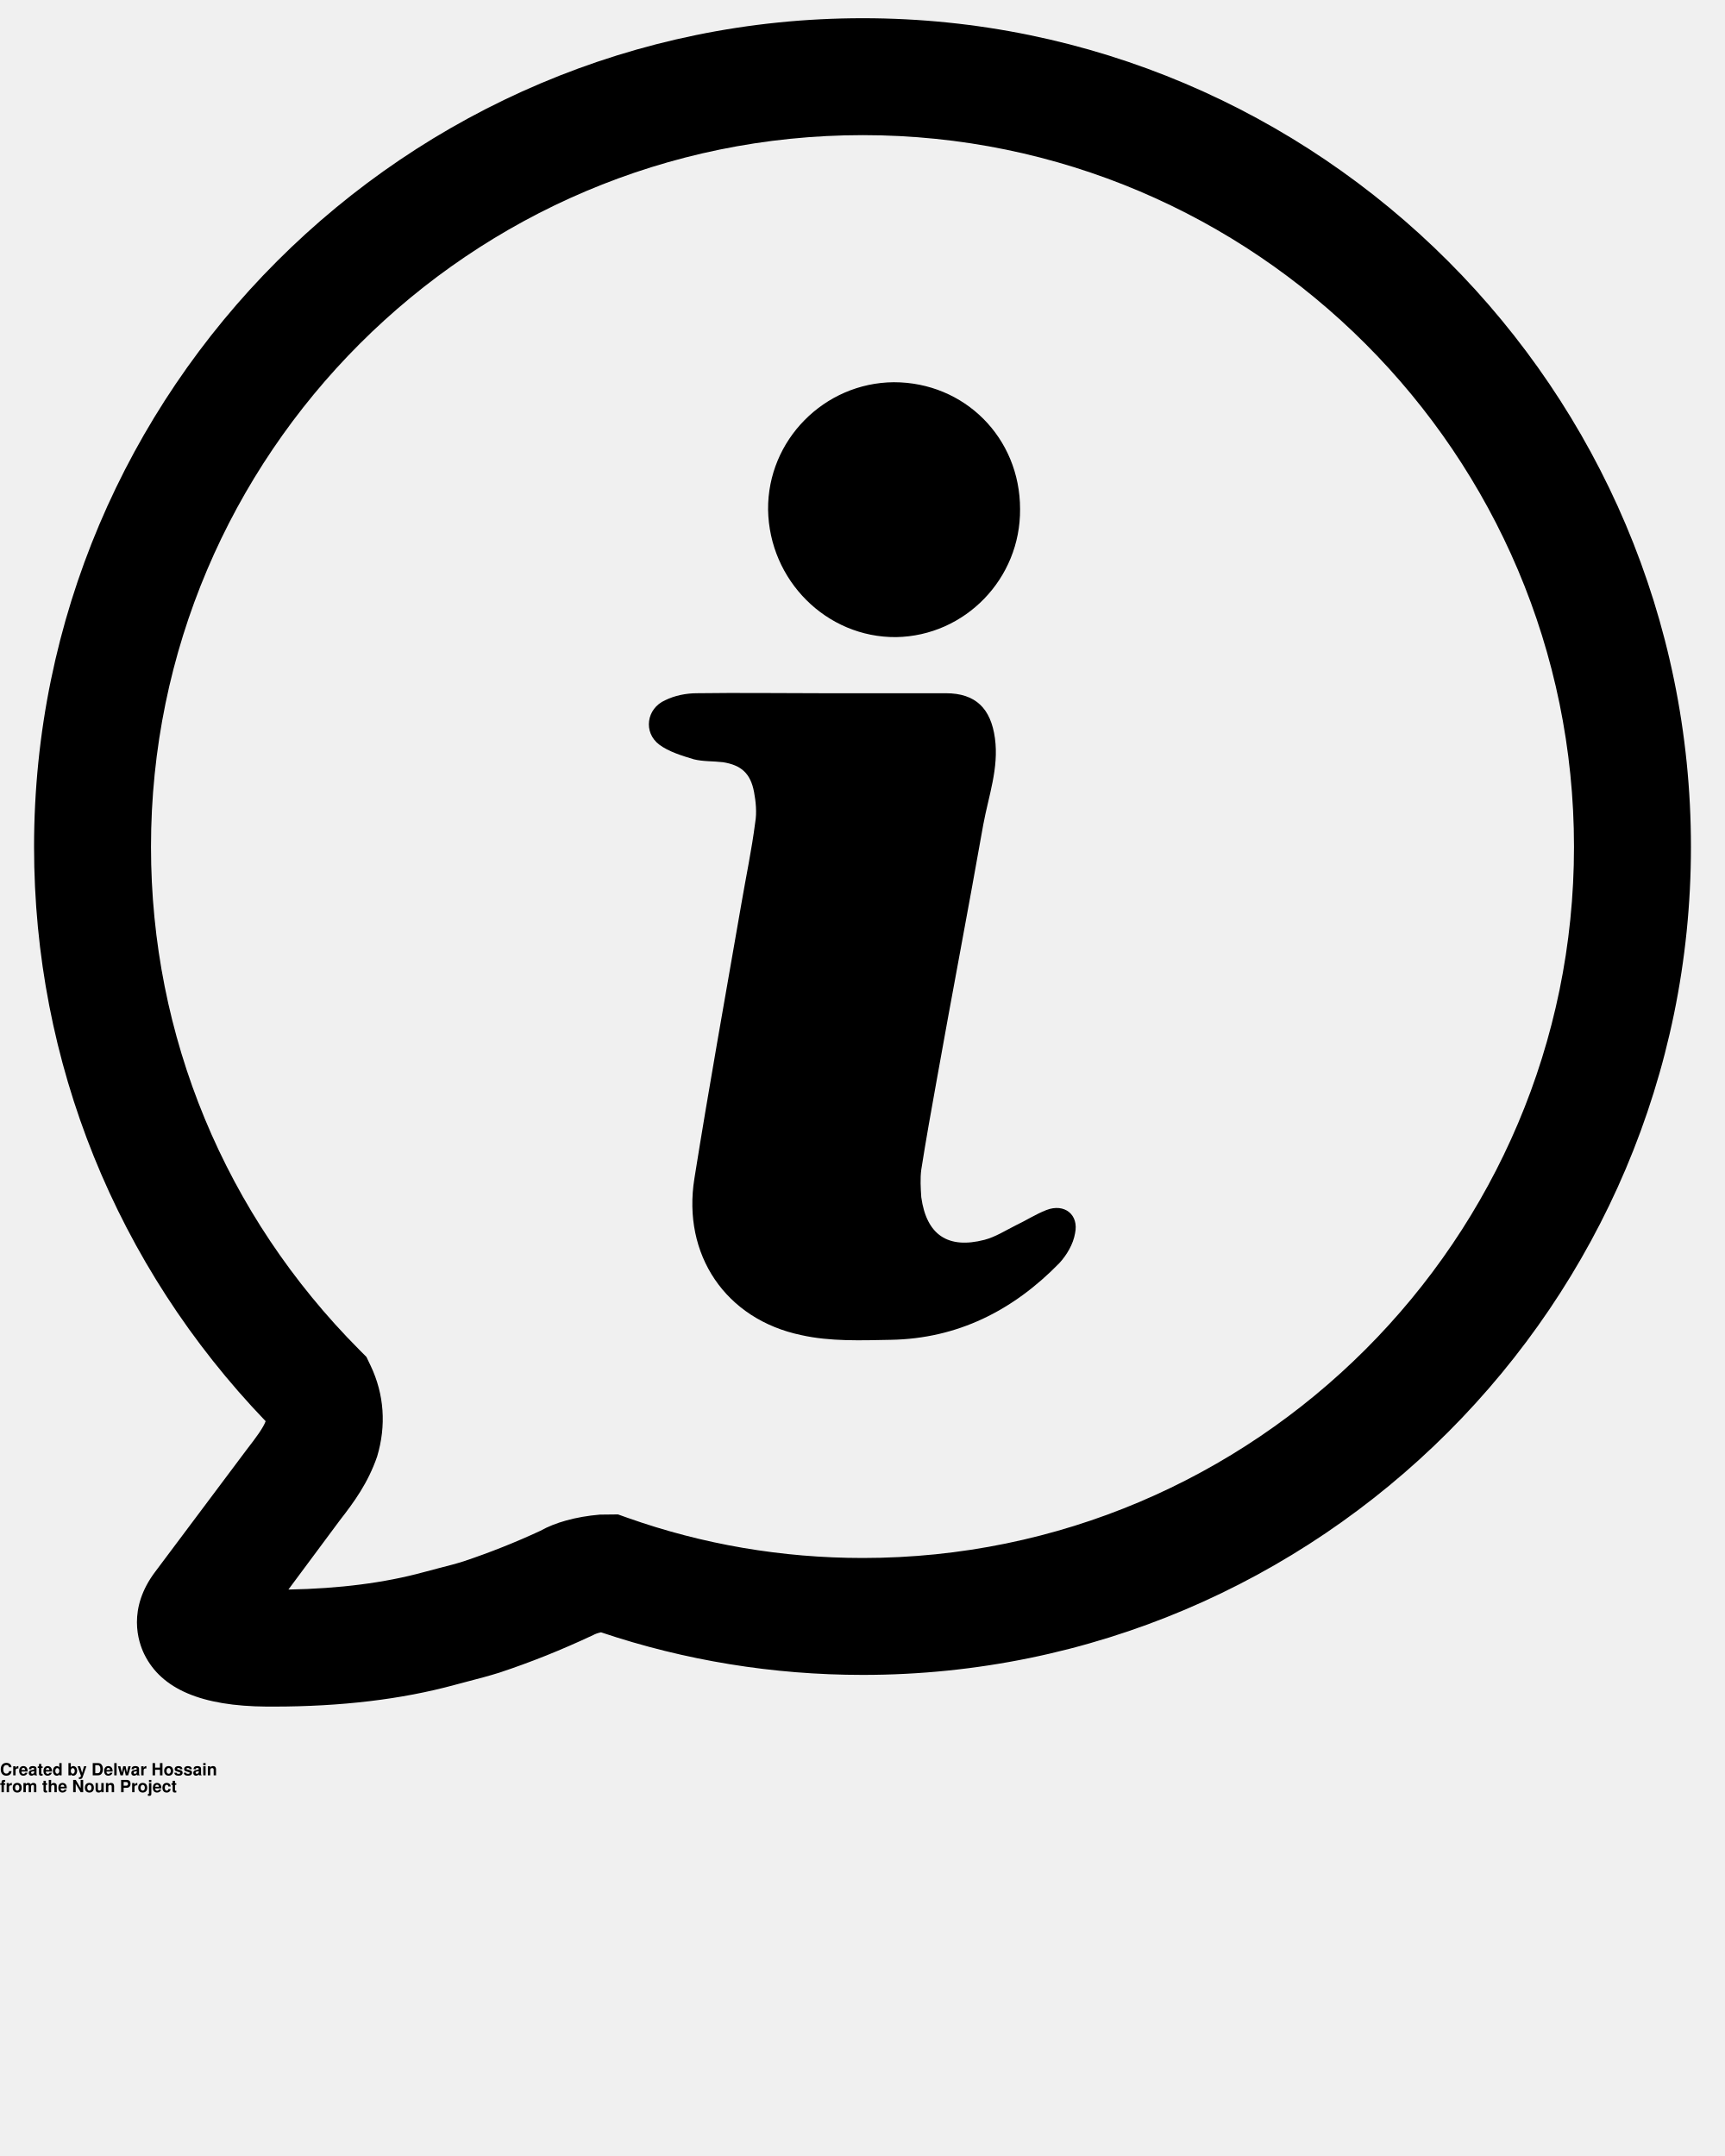
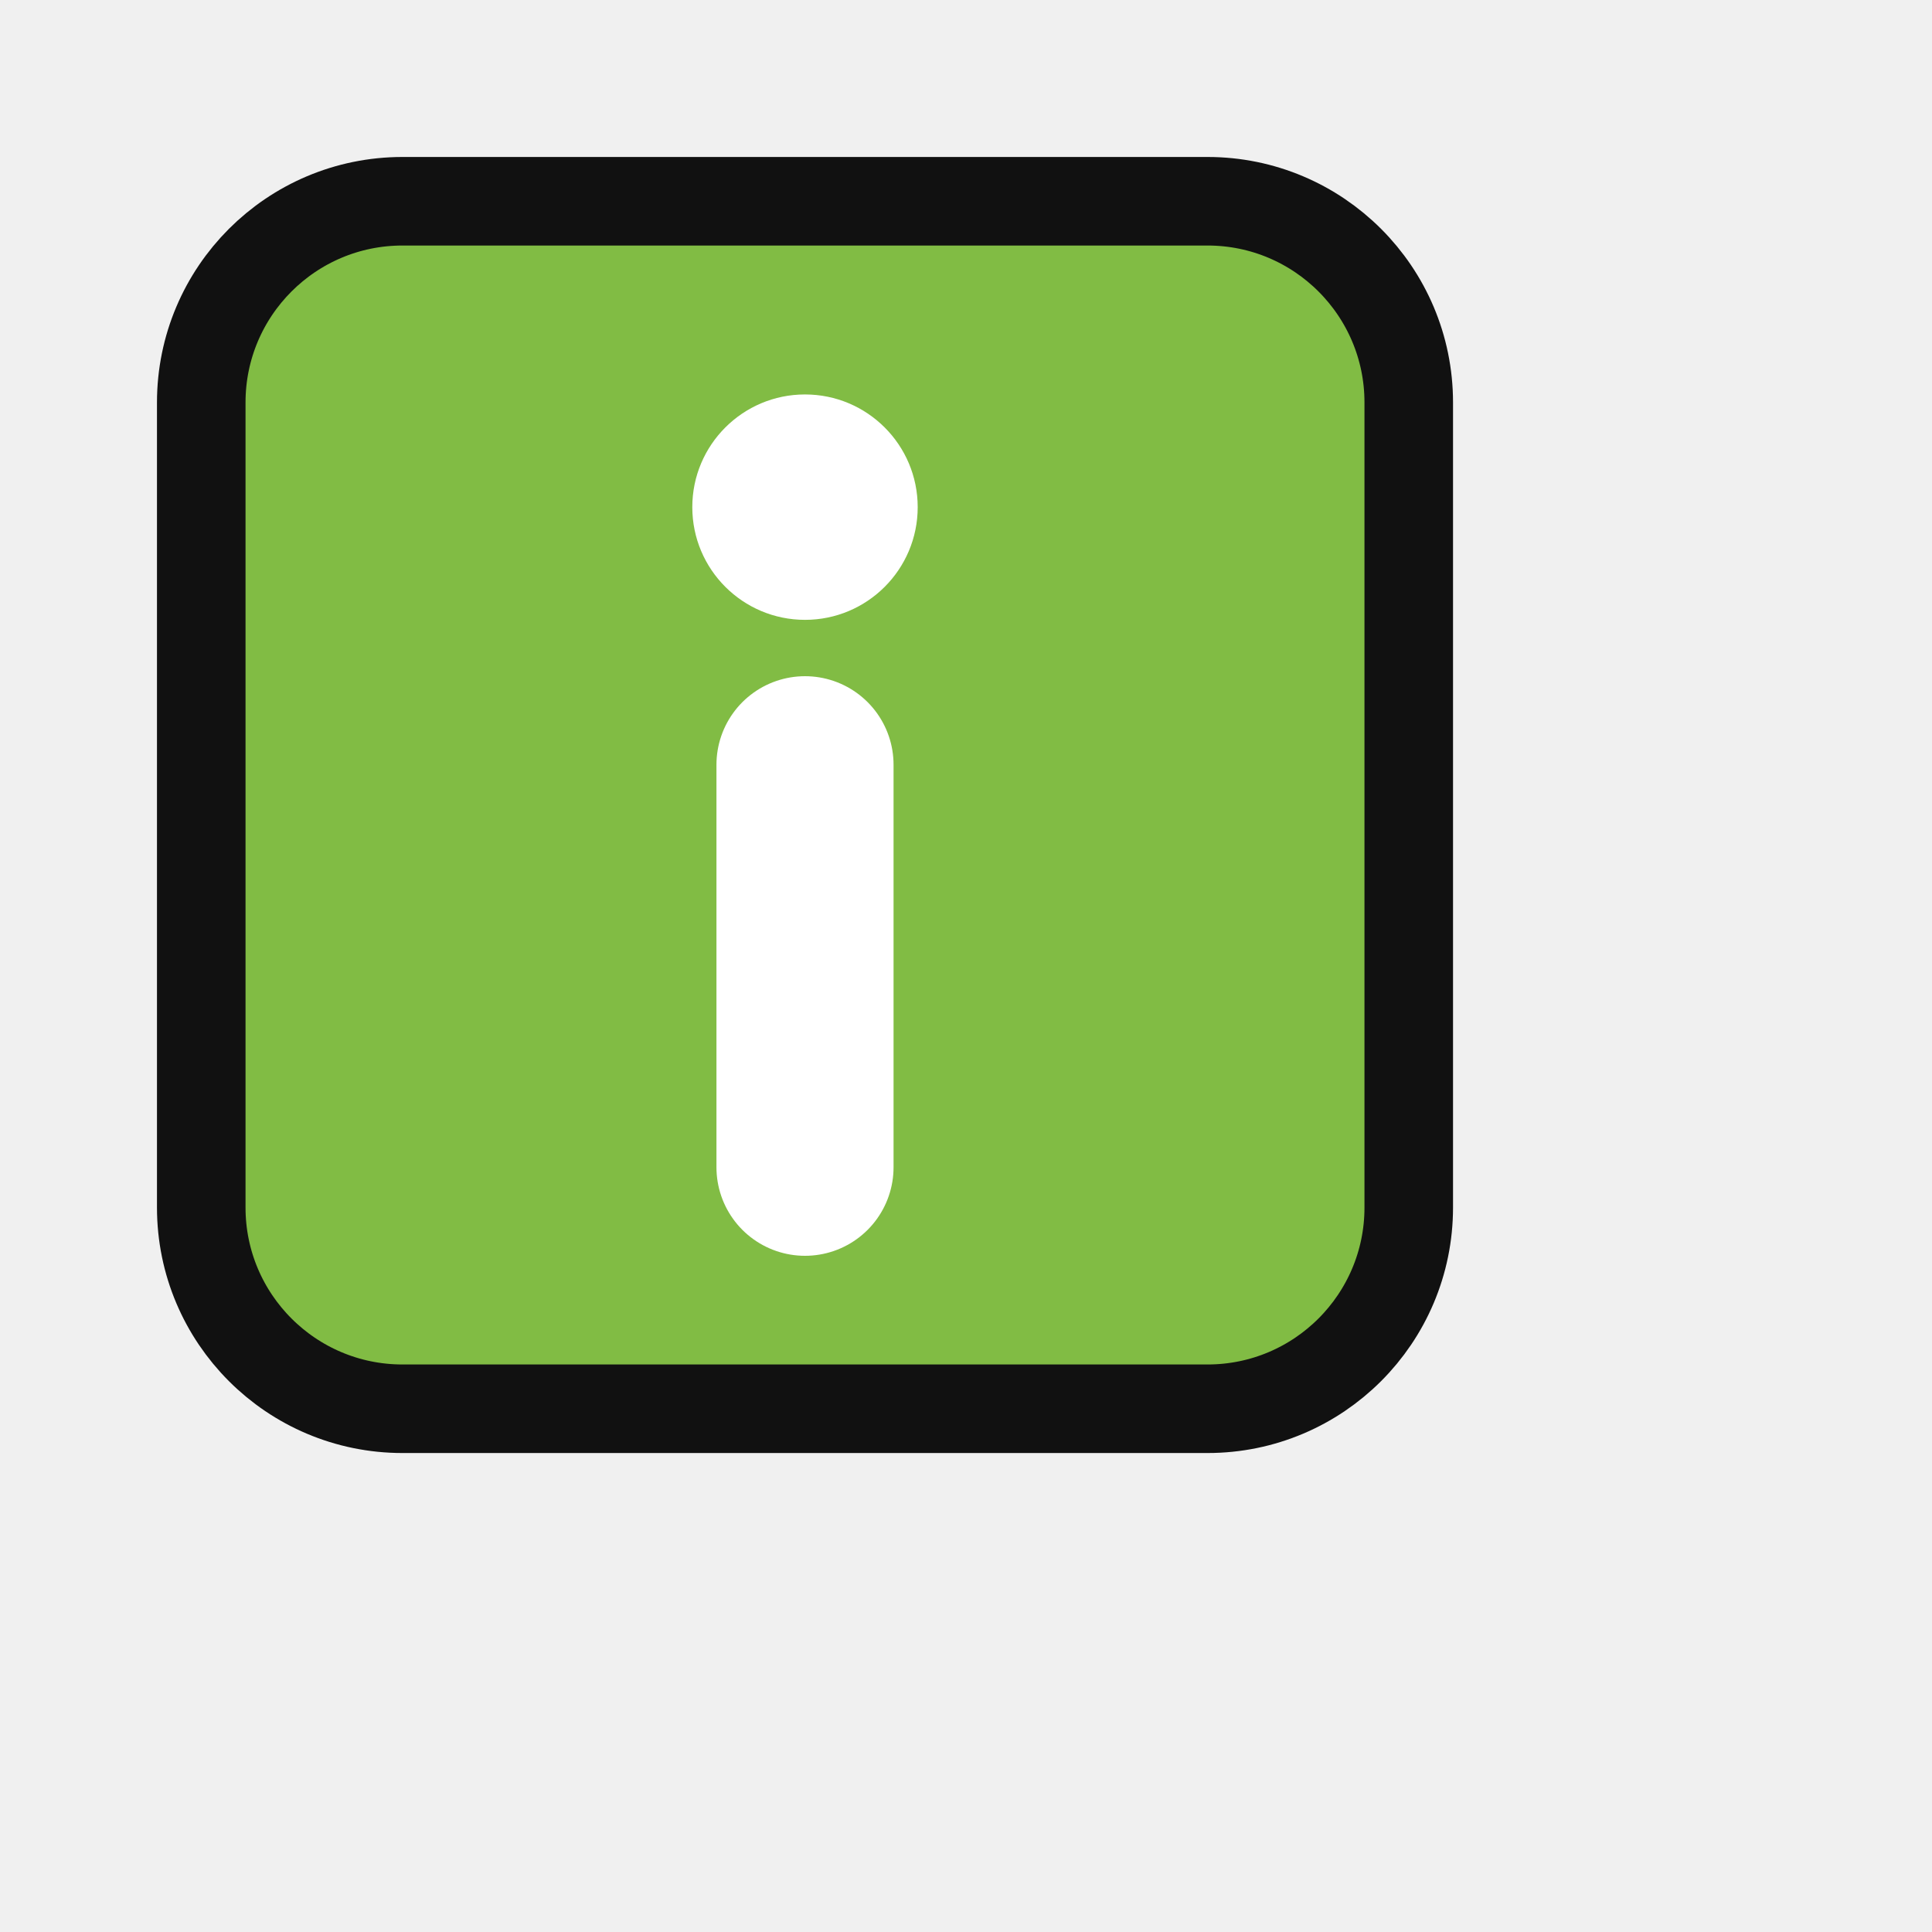
- <svg xmlns="http://www.w3.org/2000/svg" version="1.1" x="0px" y="0px" viewBox="0 0 512 640" enable-background="new 0 0 512 512" xml:space="preserve">
-   <g>
-     <path fill="#000000" d="M227.974,151.291c-0.174-20.651,16.659-37.658,37.31-37.831c20.999,0,37.485,16.486,37.485,37.658   c0.173,20.651-16.313,37.658-36.79,38.005C245.328,189.296,228.32,172.289,227.974,151.291z" />
-     <path fill="#000000" d="M319.082,366.132c-0.521,3.124-2.43,6.421-4.686,8.851c-13.709,14.057-30.196,22.386-49.979,22.734   c-8.851,0.174-18.048,0.52-26.552-1.389c-22.56-4.686-35.402-23.949-31.757-46.508c4.338-27.246,9.197-54.144,13.883-81.216   c1.389-8.157,3.124-16.313,4.165-24.47c0.521-2.95,0.174-6.247-0.347-9.023c-1.041-5.553-3.817-7.983-9.197-8.851   c-2.95-0.347-5.901-0.174-8.677-0.867c-3.471-1.041-7.462-2.256-10.239-4.338c-4.859-3.645-3.817-10.759,1.736-13.189   c2.776-1.389,6.247-2.082,9.371-2.082c12.322-0.174,24.816,0,36.964,0h36.964c8.851,0,13.363,4.512,14.578,13.362   c1.214,8.851-1.91,17.181-3.471,25.685c-4.512,25.51-9.372,50.847-13.883,76.183c-1.562,8.677-3.125,17.354-4.512,26.205   c-0.347,2.604-0.174,5.553,0,8.157c1.561,11.279,7.982,15.445,18.742,12.668c3.297-0.867,6.248-2.776,9.372-4.338   c2.95-1.389,5.9-3.297,9.023-4.512C315.957,357.108,320.296,360.579,319.082,366.132z" />
-     <path fill="#000000" d="M81.211,506.594h-2.008c-19.379-0.119-31.276-5.186-36.36-15.507c-1.822-3.711-5.143-13.507,3.305-24.624   l26.946-35.979c3.195-4.118,5.025-6.669,5.754-8.601c-44.359-46.207-68.738-106.572-68.738-170.497   c0-135.637,110.343-245.98,245.98-245.98c135.544,0,245.802,110.343,245.802,245.98c0,135.535-110.259,245.802-245.802,245.802   c-26.624,0-52.757-4.254-77.703-12.643c-1.135,0.254-1.864,0.559-2.237,0.78c-9.846,4.61-18.591,8.084-27.853,11.168   c-3.237,1.017-6.237,1.796-9.236,2.576l-4.161,1.102C119.249,504.442,101.2,506.594,81.211,506.594z M256.089,40.114   c-116.495,0-211.272,94.777-211.272,211.272c0,56.214,21.964,109.233,61.84,149.296l2.101,2.11l1.28,2.678   c3.991,8.414,4.652,17.71,1.898,26.895c-2.712,7.855-6.787,13.422-11.092,18.964L85.6,471.852c15.117-0.271,28.59-2,40.114-5.152   l4.669-1.237c2.398-0.61,4.805-1.22,7.203-1.983c7.753-2.593,15.303-5.584,22.819-9.075c4.288-2.423,10.406-4.177,17.625-4.796   l5.406-0.059l2.813,1c22.336,7.914,45.842,11.931,69.839,11.931c116.393,0,211.094-94.693,211.094-211.094   C467.183,134.891,372.482,40.114,256.089,40.114z" />
+ <svg xmlns="http://www.w3.org/2000/svg" width="24" height="24" viewBox="0 0 24 24">
+   <g vector-effect="non-scaling-stroke">
+     <rect x="2.5" y="2.5" width="15" height="15" rx="2.5" fill="#81BC44" stroke="#111111" stroke-width="1.1" />
+     <circle cx="10" cy="6.3" r="1.4" fill="#FFFFFF" />
+     <path d="M10 9.5V14.5" fill="none" stroke="#FFFFFF" stroke-width="2.2" stroke-linecap="round" stroke-linejoin="round" />
  </g>
-   <text x="0" y="527" fill="#000000" font-size="5px" font-weight="bold" font-family="'Helvetica Neue', Helvetica, Arial-Unicode, Arial, Sans-serif">Created by Delwar Hossain</text>
-   <text x="0" y="532" fill="#000000" font-size="5px" font-weight="bold" font-family="'Helvetica Neue', Helvetica, Arial-Unicode, Arial, Sans-serif">from the Noun Project</text>
</svg>
